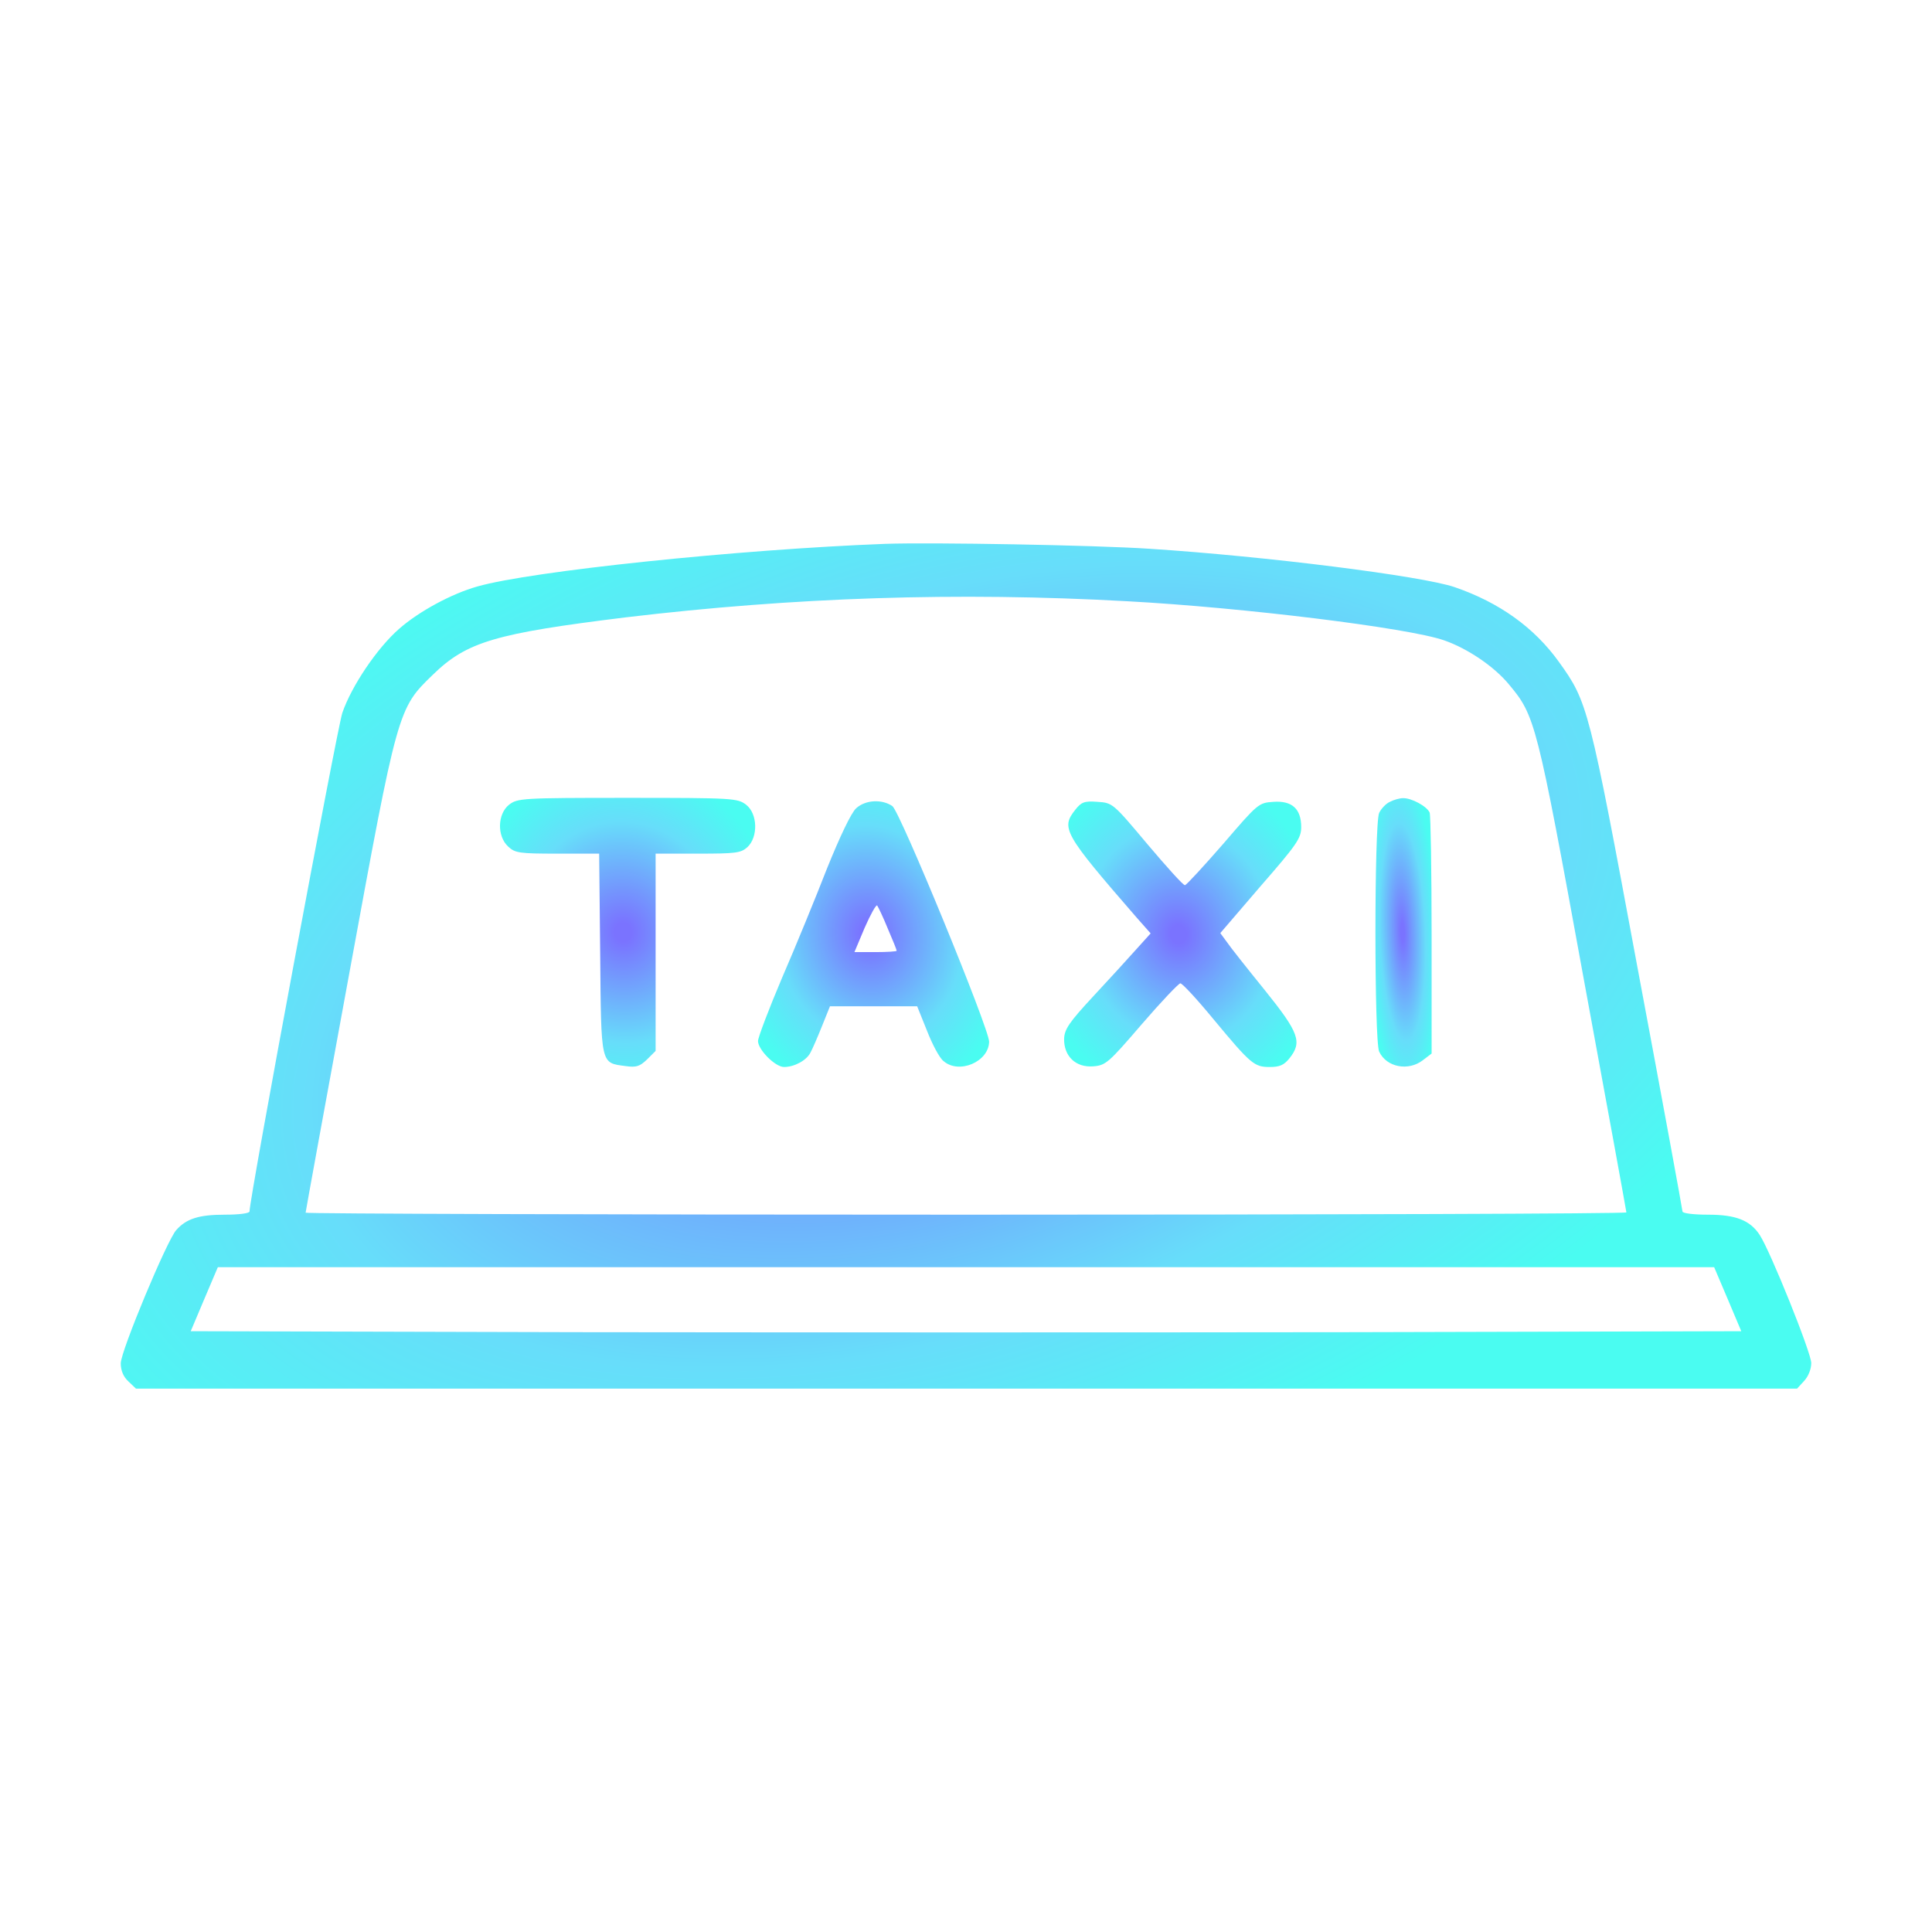
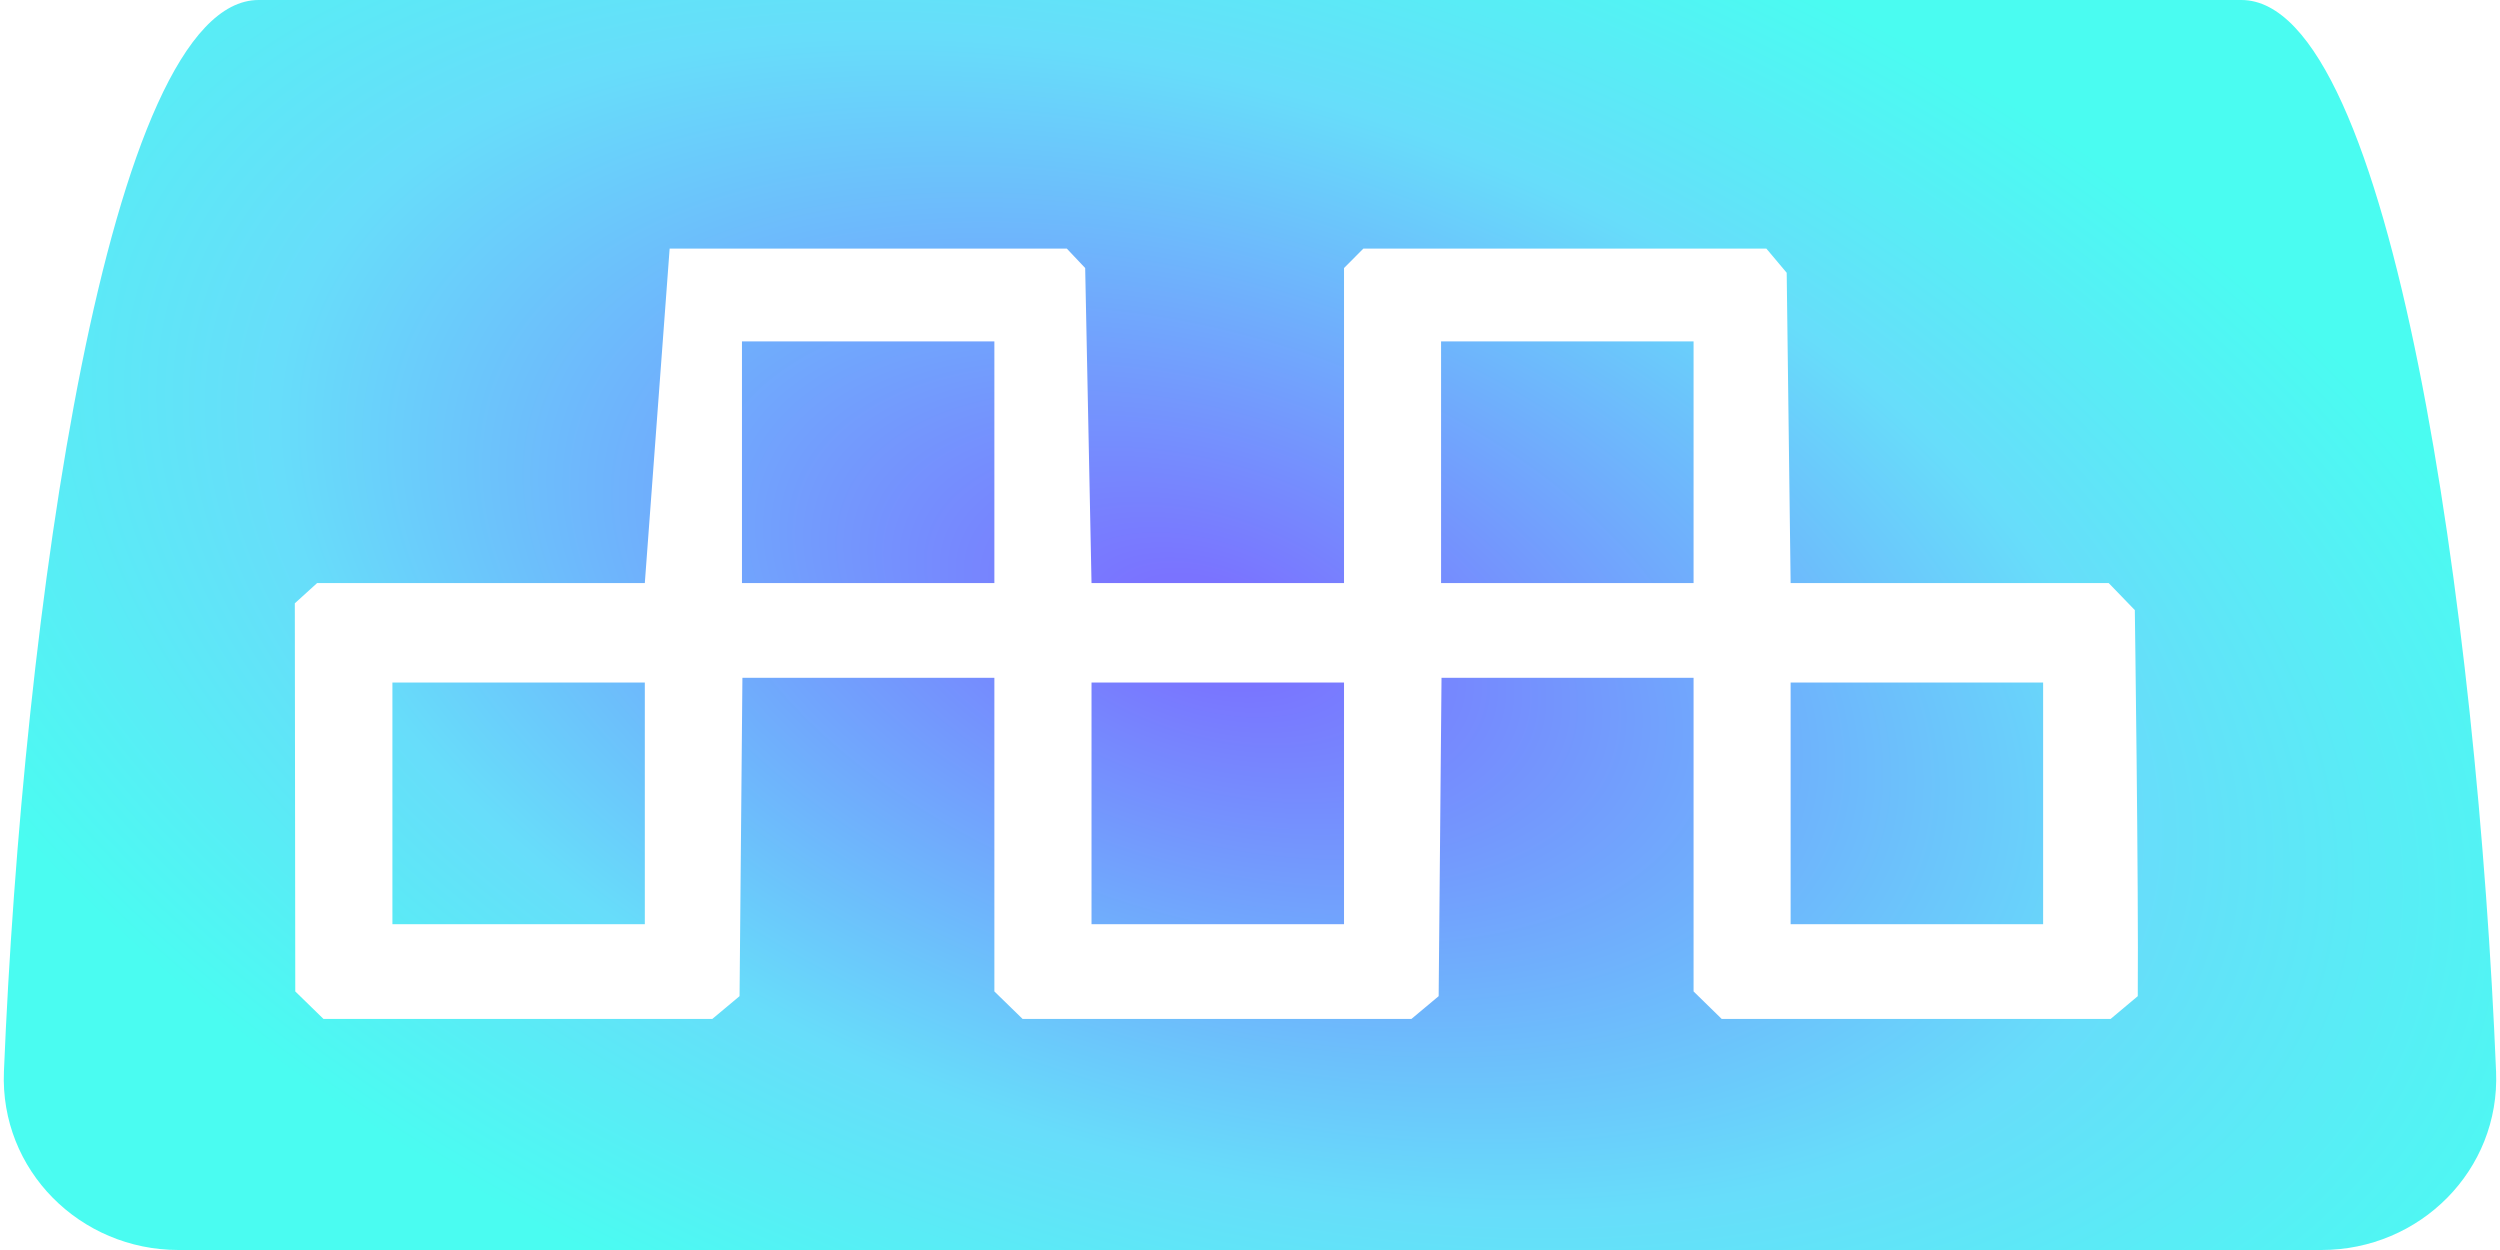
- <svg xmlns="http://www.w3.org/2000/svg" width="32" height="32" viewBox="0 0 32 32" fill="none">
-   <path d="M14.66 9.008C12.238 9.1 8.798 9.459 7.906 9.714C7.48 9.834 6.938 10.127 6.61 10.416C6.249 10.731 5.823 11.361 5.67 11.807C5.582 12.074 4.133 19.842 4.133 20.065C4.133 20.097 3.958 20.119 3.723 20.119C3.296 20.119 3.088 20.184 2.919 20.374C2.766 20.543 2 22.38 2 22.581C2 22.701 2.044 22.804 2.126 22.88L2.252 23H16.006H29.765L29.88 22.875C29.951 22.799 30 22.679 30 22.576C30 22.407 29.322 20.722 29.147 20.456C28.988 20.211 28.748 20.119 28.294 20.119C28.053 20.119 27.867 20.097 27.867 20.065C27.867 20.037 27.534 18.222 27.123 16.031C26.32 11.704 26.298 11.628 25.822 10.965C25.412 10.394 24.837 9.981 24.094 9.725C23.552 9.54 20.971 9.214 19.035 9.089C18.133 9.029 15.437 8.981 14.66 9.008ZM18.68 9.959C20.583 10.062 23.328 10.399 23.919 10.606C24.312 10.742 24.756 11.046 24.996 11.34C25.428 11.856 25.456 11.965 26.221 16.156C26.615 18.292 26.938 20.065 26.938 20.081C26.938 20.103 22.016 20.119 16 20.119C9.984 20.119 5.062 20.103 5.062 20.086C5.062 20.07 5.385 18.298 5.779 16.156C6.588 11.742 6.588 11.737 7.168 11.177C7.731 10.628 8.202 10.492 10.367 10.225C13.145 9.894 15.852 9.801 18.68 9.959ZM28.616 21.516L28.841 22.049L22.42 22.065C18.887 22.07 13.113 22.07 9.58 22.065L3.159 22.049L3.384 21.516L3.608 20.989H16H28.392L28.616 21.516Z" fill="url(#paint0_radial_2114_36496)" />
-   <path d="M8.431 13.329C8.24 13.482 8.229 13.846 8.415 14.02C8.53 14.129 8.601 14.139 9.235 14.139H9.924L9.941 15.797C9.957 17.651 9.946 17.602 10.356 17.657C10.542 17.684 10.597 17.662 10.717 17.548L10.859 17.406V15.77V14.139H11.559C12.188 14.139 12.27 14.129 12.38 14.031C12.56 13.862 12.549 13.476 12.358 13.329C12.216 13.221 12.15 13.215 10.394 13.215C8.639 13.215 8.573 13.221 8.431 13.329Z" fill="url(#paint1_radial_2114_36496)" />
-   <path d="M23.023 13.28C22.958 13.307 22.876 13.394 22.843 13.465C22.761 13.65 22.761 17.238 22.843 17.417C22.963 17.678 23.329 17.748 23.57 17.558L23.712 17.45V15.498C23.712 14.427 23.696 13.508 23.68 13.46C23.636 13.356 23.379 13.215 23.236 13.22C23.182 13.22 23.083 13.248 23.023 13.28Z" fill="url(#paint2_radial_2114_36496)" />
-   <path d="M14.179 13.389C14.097 13.465 13.911 13.857 13.698 14.384C13.512 14.862 13.178 15.678 12.954 16.194C12.735 16.711 12.555 17.184 12.555 17.243C12.555 17.385 12.839 17.673 12.987 17.673C13.156 17.673 13.359 17.564 13.424 17.434C13.457 17.374 13.544 17.173 13.616 16.993L13.747 16.667H14.469H15.191L15.355 17.075C15.442 17.298 15.562 17.526 15.628 17.575C15.885 17.798 16.377 17.586 16.383 17.254C16.383 17.037 14.906 13.438 14.78 13.351C14.605 13.232 14.332 13.248 14.179 13.389ZM14.704 15.379C14.786 15.569 14.852 15.732 14.852 15.748C14.852 15.759 14.693 15.77 14.502 15.77H14.152L14.321 15.368C14.419 15.145 14.512 14.977 14.529 14.998C14.545 15.02 14.627 15.189 14.704 15.379Z" fill="url(#paint3_radial_2114_36496)" />
-   <path d="M17.811 13.411C17.57 13.715 17.614 13.802 18.823 15.194L19.058 15.46L18.817 15.727C18.692 15.868 18.369 16.221 18.106 16.504C17.707 16.934 17.631 17.048 17.625 17.205C17.62 17.494 17.817 17.684 18.106 17.662C18.314 17.646 18.358 17.608 18.91 16.966C19.233 16.591 19.523 16.287 19.55 16.287C19.583 16.287 19.829 16.553 20.102 16.885C20.72 17.629 20.775 17.673 21.032 17.673C21.196 17.673 21.267 17.64 21.355 17.532C21.573 17.26 21.519 17.108 20.945 16.395C20.655 16.037 20.37 15.678 20.316 15.596L20.212 15.455L20.879 14.678C21.481 13.987 21.552 13.884 21.552 13.699C21.552 13.395 21.398 13.259 21.092 13.281C20.846 13.297 20.835 13.308 20.261 13.976C19.938 14.346 19.654 14.656 19.627 14.661C19.605 14.672 19.326 14.362 19.009 13.987C18.434 13.302 18.429 13.297 18.177 13.281C17.959 13.264 17.91 13.286 17.811 13.411Z" fill="url(#paint4_radial_2114_36496)" />
+ <svg xmlns="http://www.w3.org/2000/svg" width="28" height="14" viewBox="0 0 28 14" fill="none">
+   <path fill-rule="evenodd" clip-rule="evenodd" d="M25.103 0H2.897C1.203 0 0.252 6.925 0.044 12.001C-0.002 13.105 0.895 14 2 14L26 14C27.105 14 28.002 13.105 27.956 12.001C27.748 6.925 26.797 0 25.103 0ZM15.27 2.784H19.783L20.011 3.055L20.055 6.53L23.617 6.53L23.91 6.833C23.91 6.833 23.953 9.901 23.943 11.157L23.639 11.412H19.283L18.968 11.104V7.591H16.145L16.113 11.157L15.808 11.412H11.453L11.137 11.104V7.591H8.315L8.283 11.157L7.978 11.412H3.623L3.307 11.104L3.302 6.757L3.552 6.53H7.222L7.5 2.784H11.948L12.154 3.002L12.225 6.53H15.053V3.002L15.27 2.784ZM12.225 10.351V7.644H15.053V10.351H12.225ZM22.883 7.644V10.351H20.055V7.644H22.883ZM16.14 6.53V3.824H18.968V6.53H16.14ZM11.137 3.824V6.53H8.31V3.824H11.137ZM4.395 7.644H7.222V10.351H4.395V7.644Z" fill="url(#paint0_radial_2136_54661)" />
  <defs>
-     <radialGradient id="paint0_radial_2114_36496" cx="0" cy="0" r="1" gradientUnits="userSpaceOnUse" gradientTransform="translate(15.5172 15.9998) rotate(-108.316) scale(9.21718 16.5119)">
-       <stop offset="0.055" stop-color="#7A73FF" />
-       <stop offset="0.65" stop-color="#67DDFA" />
-       <stop offset="1" stop-color="#4AFCF1" />
-     </radialGradient>
-     <radialGradient id="paint1_radial_2114_36496" cx="0" cy="0" r="1" gradientUnits="userSpaceOnUse" gradientTransform="translate(10.3219 15.4411) rotate(-98.9316) scale(2.81657 2.59397)">
-       <stop offset="0.055" stop-color="#7A73FF" />
-       <stop offset="0.65" stop-color="#67DDFA" />
-       <stop offset="1" stop-color="#4AFCF1" />
-     </radialGradient>
-     <radialGradient id="paint2_radial_2114_36496" cx="0" cy="0" r="1" gradientUnits="userSpaceOnUse" gradientTransform="translate(23.2307 15.443) rotate(-91.9852) scale(2.78039 0.578008)">
-       <stop offset="0.055" stop-color="#7A73FF" />
-       <stop offset="0.65" stop-color="#67DDFA" />
-       <stop offset="1" stop-color="#4AFCF1" />
-     </radialGradient>
-     <radialGradient id="paint3_radial_2114_36496" cx="0" cy="0" r="1" gradientUnits="userSpaceOnUse" gradientTransform="translate(14.4027 15.472) rotate(-98.1915) scale(2.77937 2.3537)">
-       <stop offset="0.055" stop-color="#7A73FF" />
-       <stop offset="0.65" stop-color="#67DDFA" />
-       <stop offset="1" stop-color="#4AFCF1" />
-     </radialGradient>
-     <radialGradient id="paint4_radial_2114_36496" cx="0" cy="0" r="1" gradientUnits="userSpaceOnUse" gradientTransform="translate(19.5206 15.4743) rotate(-98.4079) scale(2.77807 2.41296)">
+     <radialGradient id="paint0_radial_2136_54661" cx="0" cy="0" r="1" gradientUnits="userSpaceOnUse" gradientTransform="translate(13.5191 6.99983) rotate(108.316) scale(9.21718 16.5119)">
      <stop offset="0.055" stop-color="#7A73FF" />
      <stop offset="0.65" stop-color="#67DDFA" />
      <stop offset="1" stop-color="#4AFCF1" />
    </radialGradient>
  </defs>
</svg>
